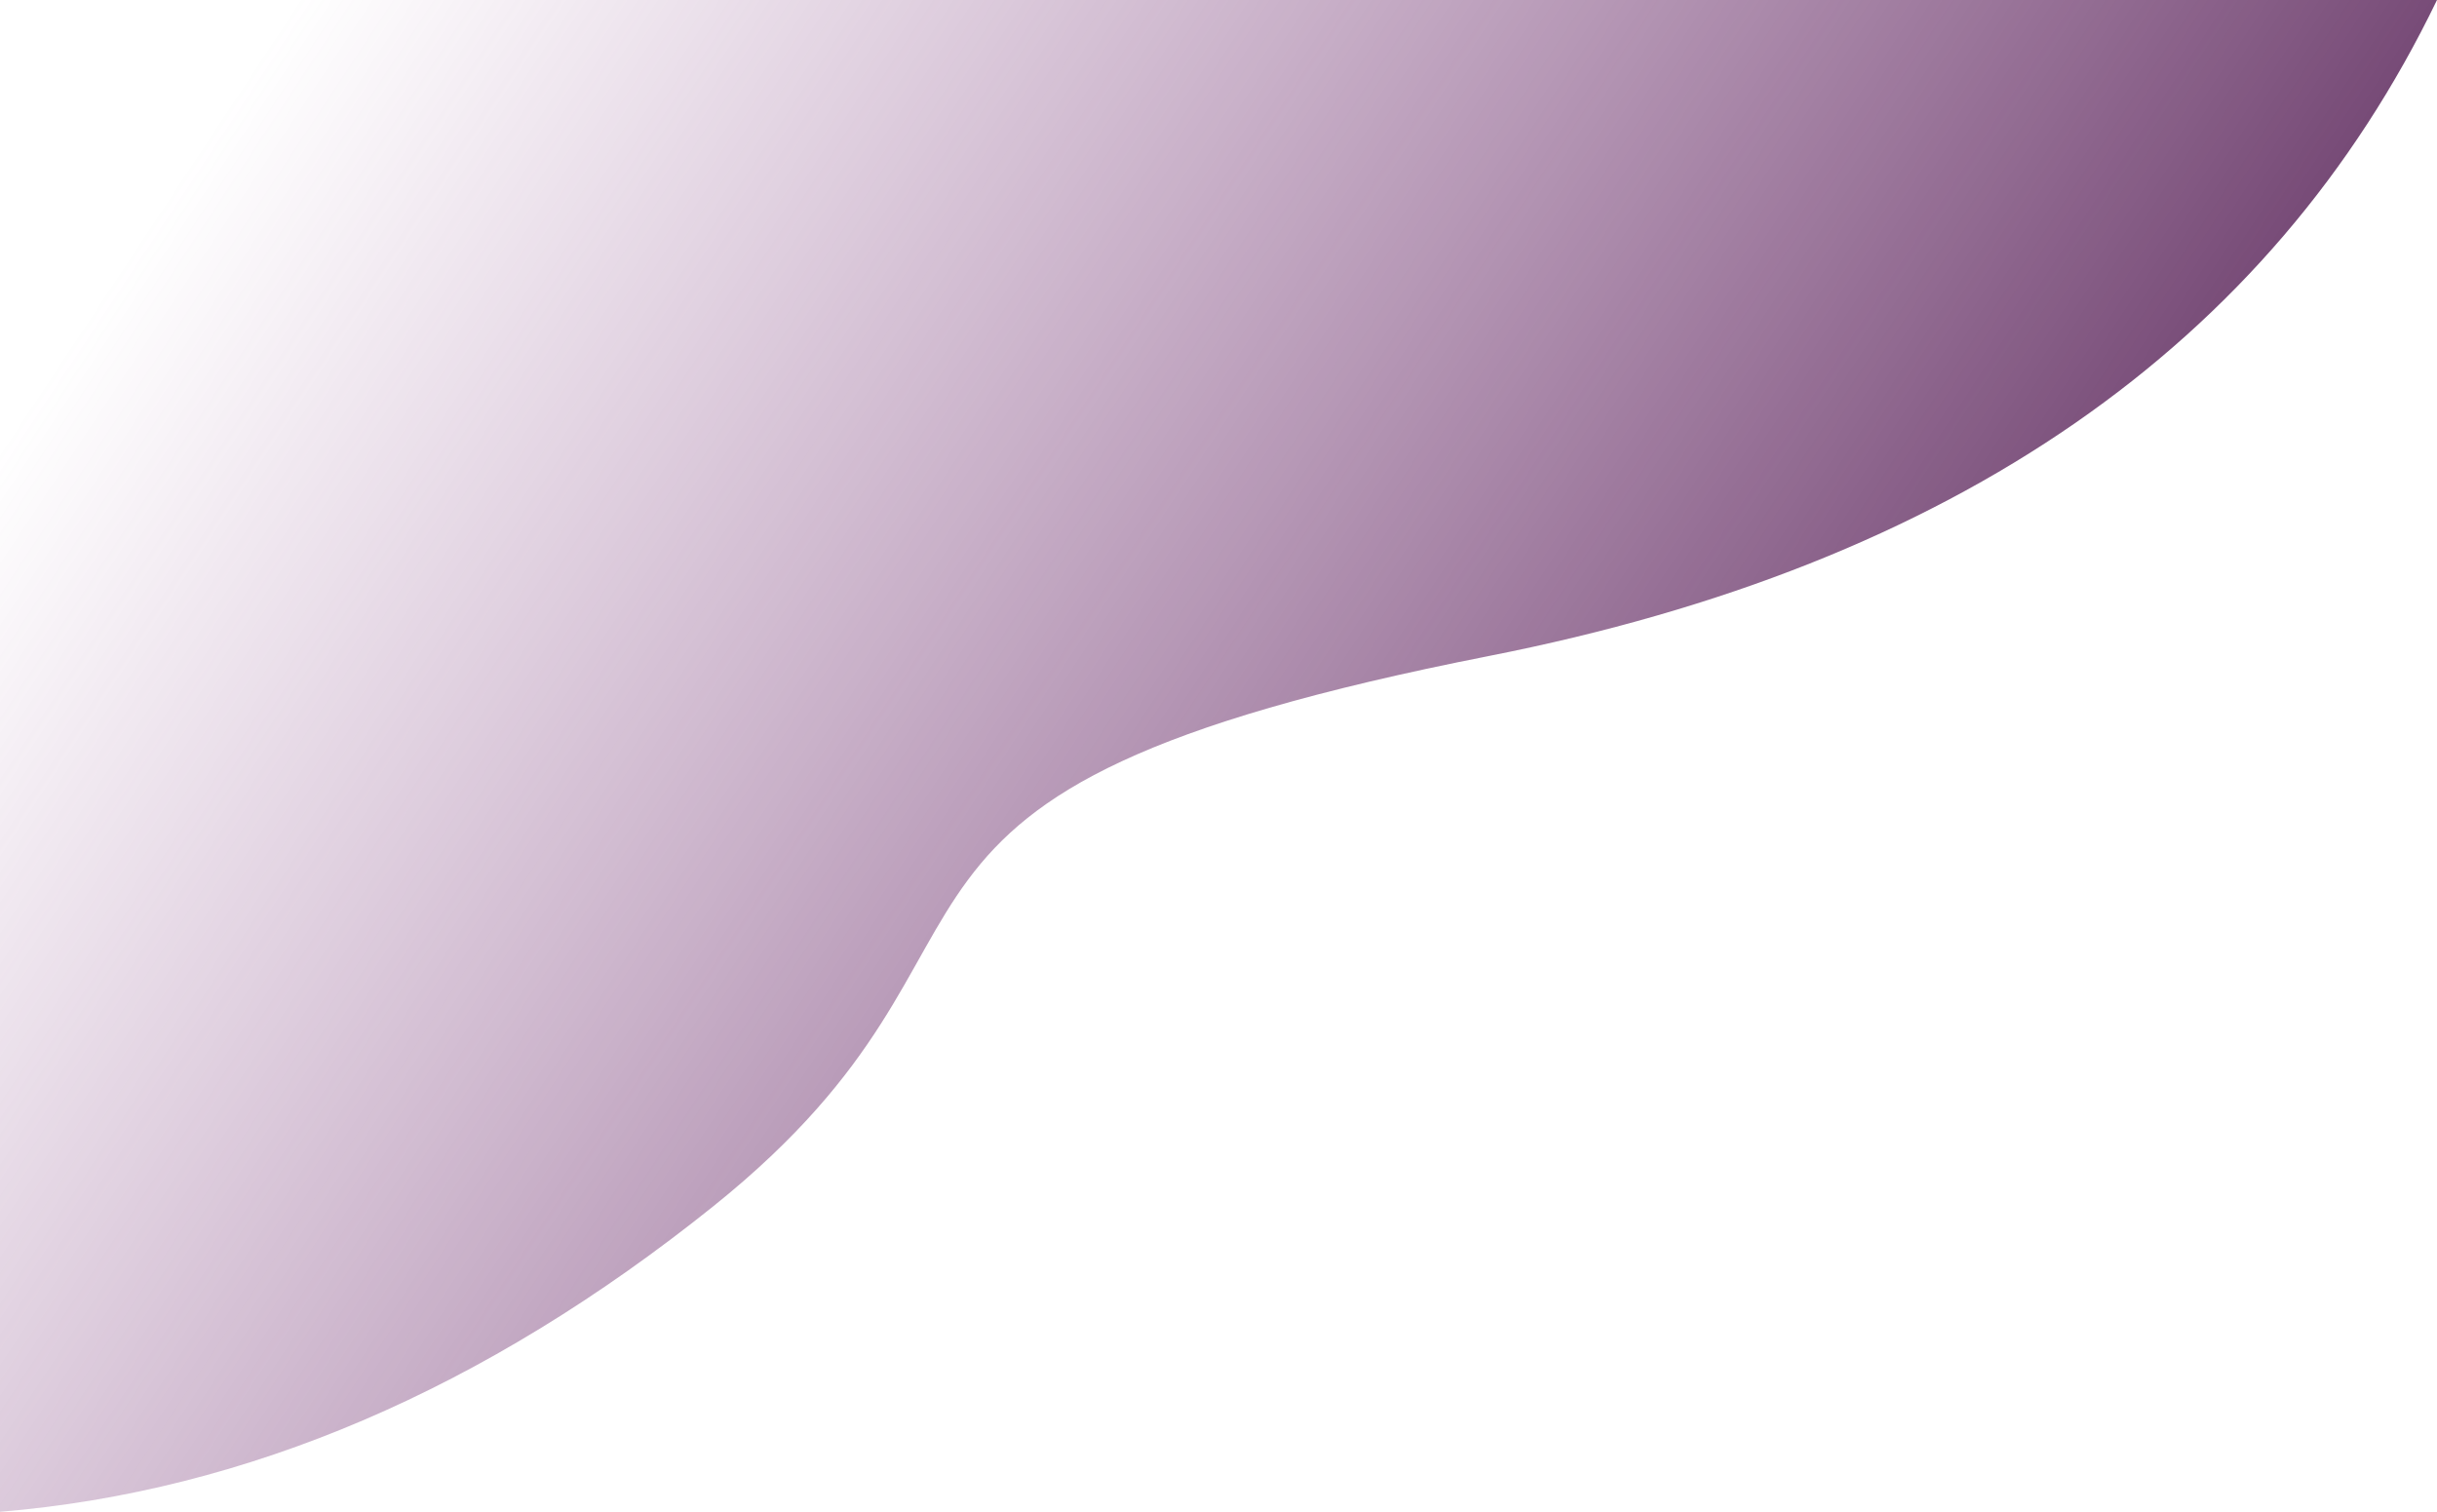
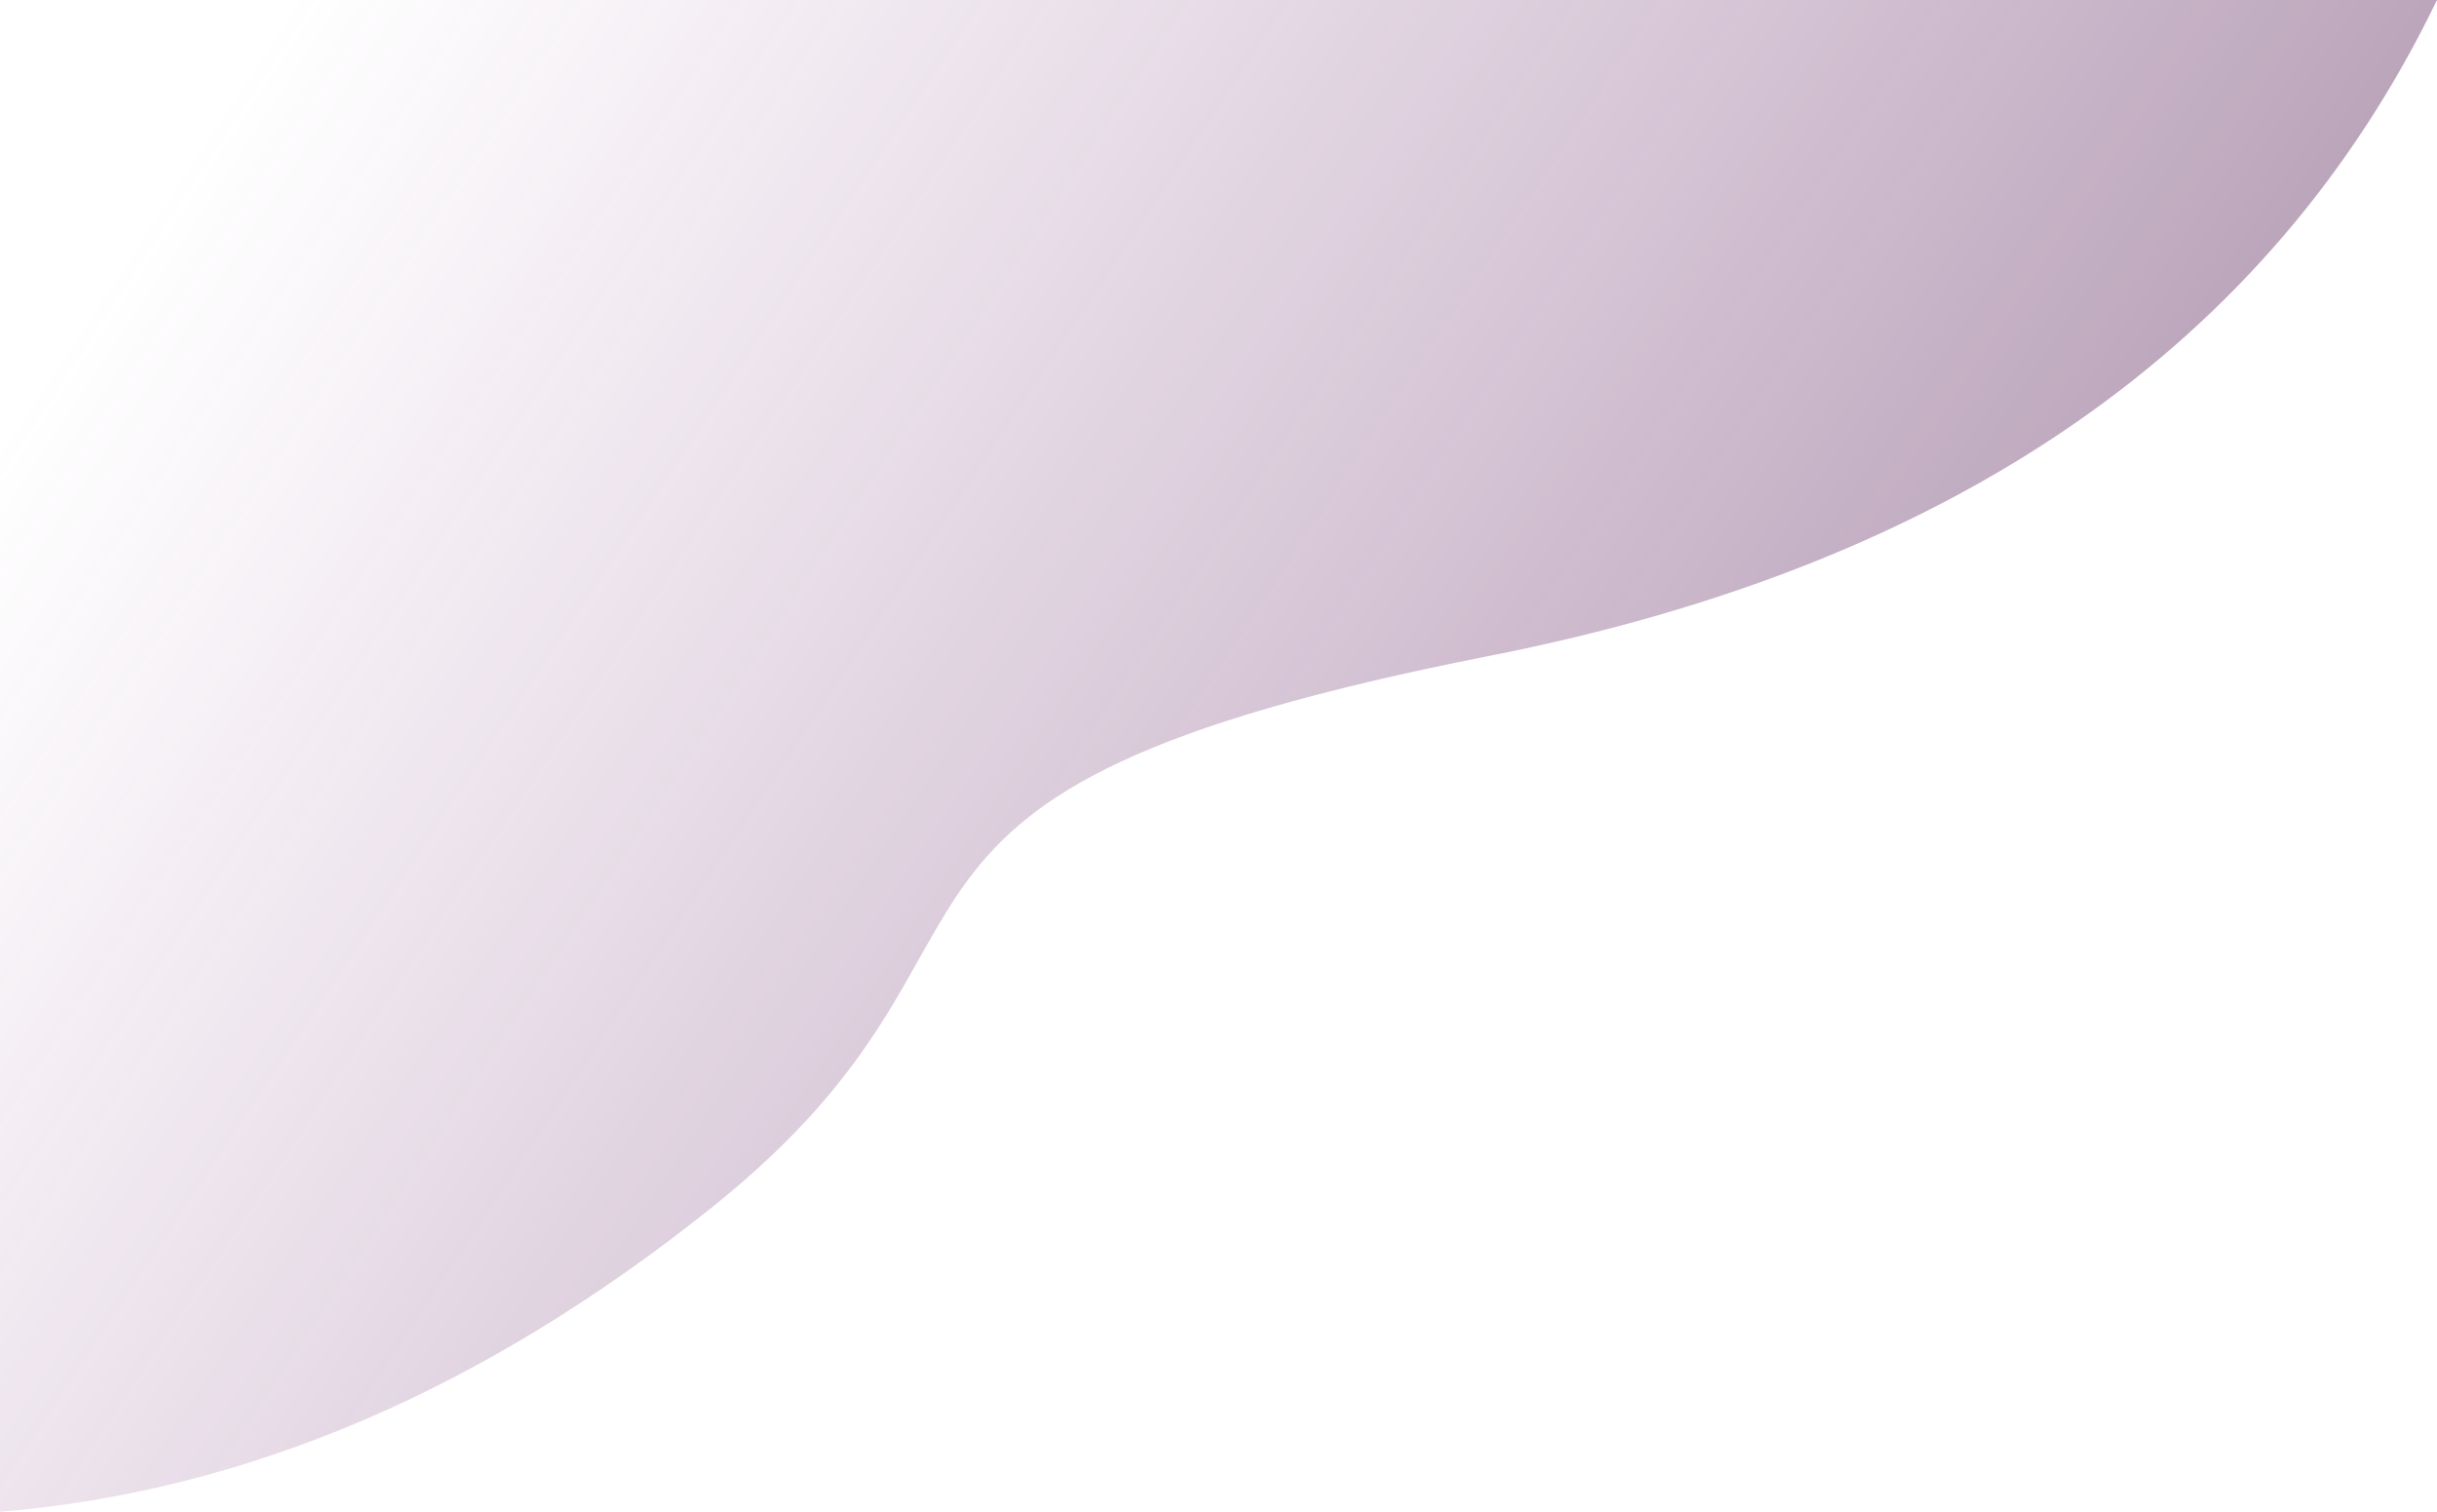
<svg xmlns="http://www.w3.org/2000/svg" width="374" height="232">
  <defs>
    <linearGradient x1="100%" y1="69.24%" x2="9.399%" y2="32.157%" id="a">
      <stop stop-color="#8A4389" stop-opacity="0" offset="0%" />
      <stop stop-color="#512051" offset="100%" />
      <stop stop-color="#512051" offset="100%" />
      <stop stop-color="#512051" offset="100%" />
    </linearGradient>
  </defs>
-   <path d="M0 232c25.63-53.065 74.118-86.618 145.464-100.66 107.018-21.062 66.506-42.306 119.083-84.466C299.6 18.767 336.083 3.143 374 0v232H0z" transform="rotate(180 187 116)" fill="url(#a)" fill-rule="evenodd" opacity="1" />
+   <path d="M0 232c25.63-53.065 74.118-86.618 145.464-100.66 107.018-21.062 66.506-42.306 119.083-84.466C299.6 18.767 336.083 3.143 374 0v232H0z" transform="rotate(180 187 116)" fill="url(#a)" fill-rule="evenodd" opacity="0.5" />
</svg>
